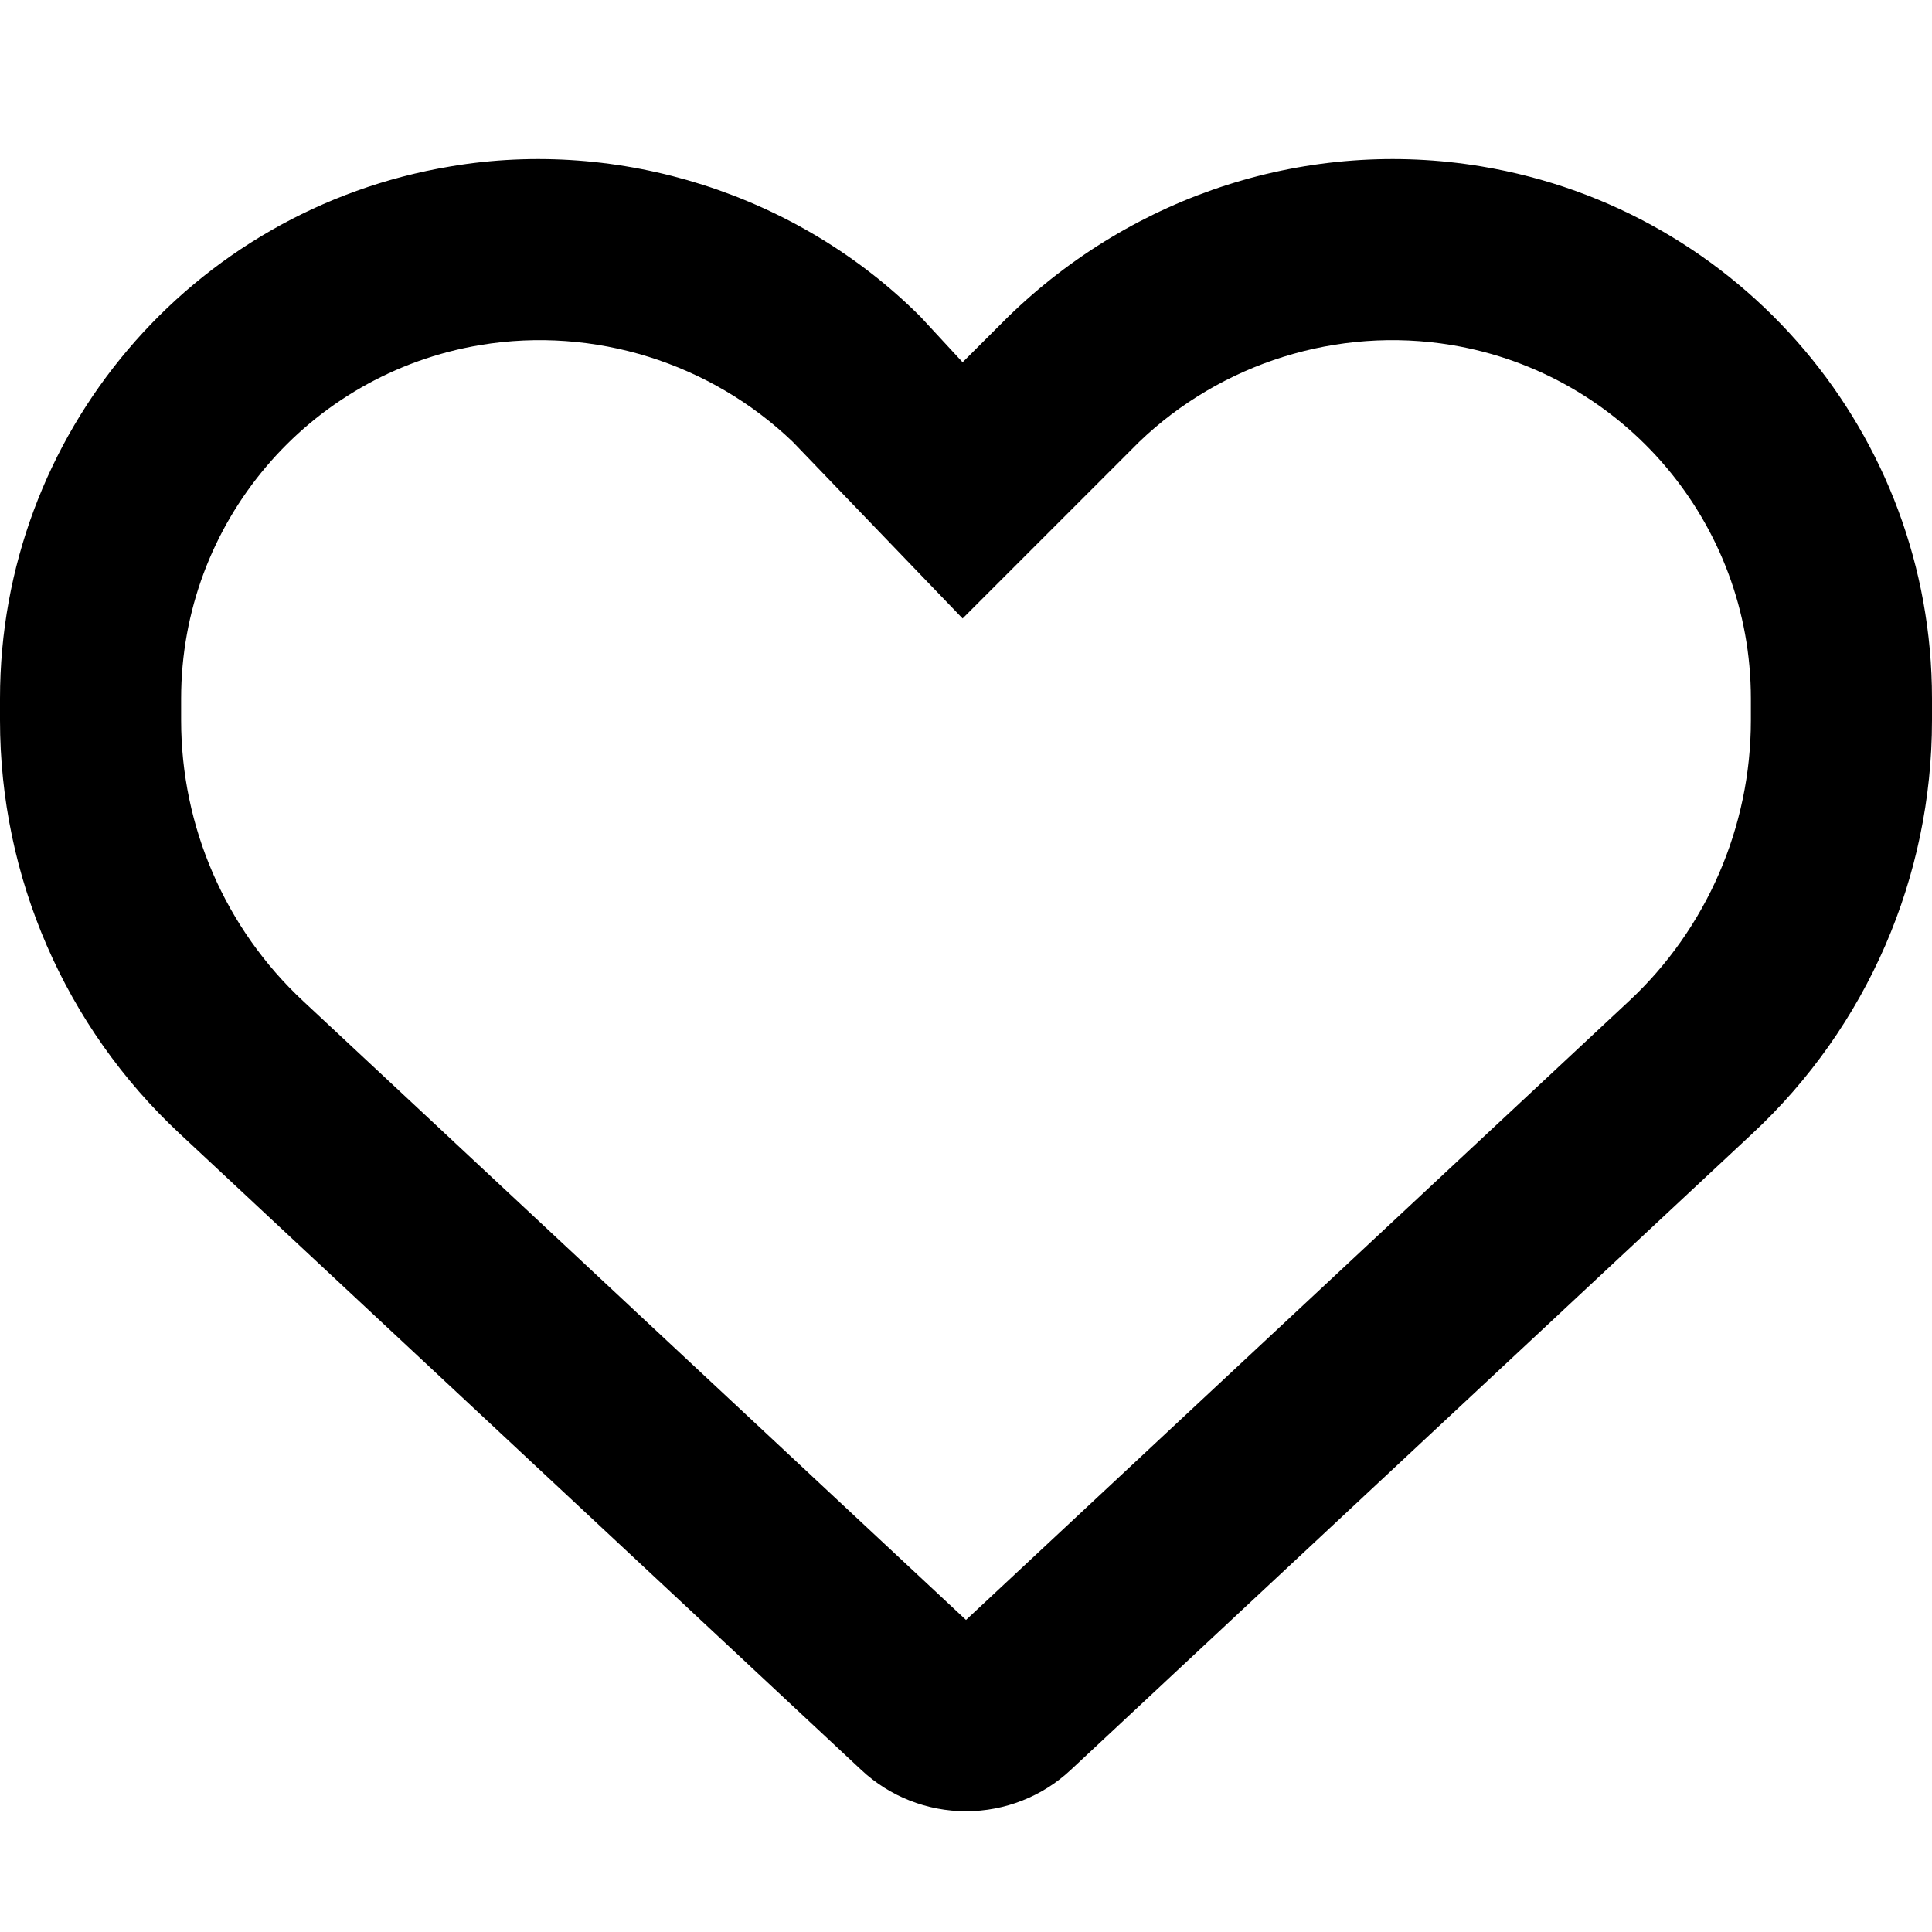
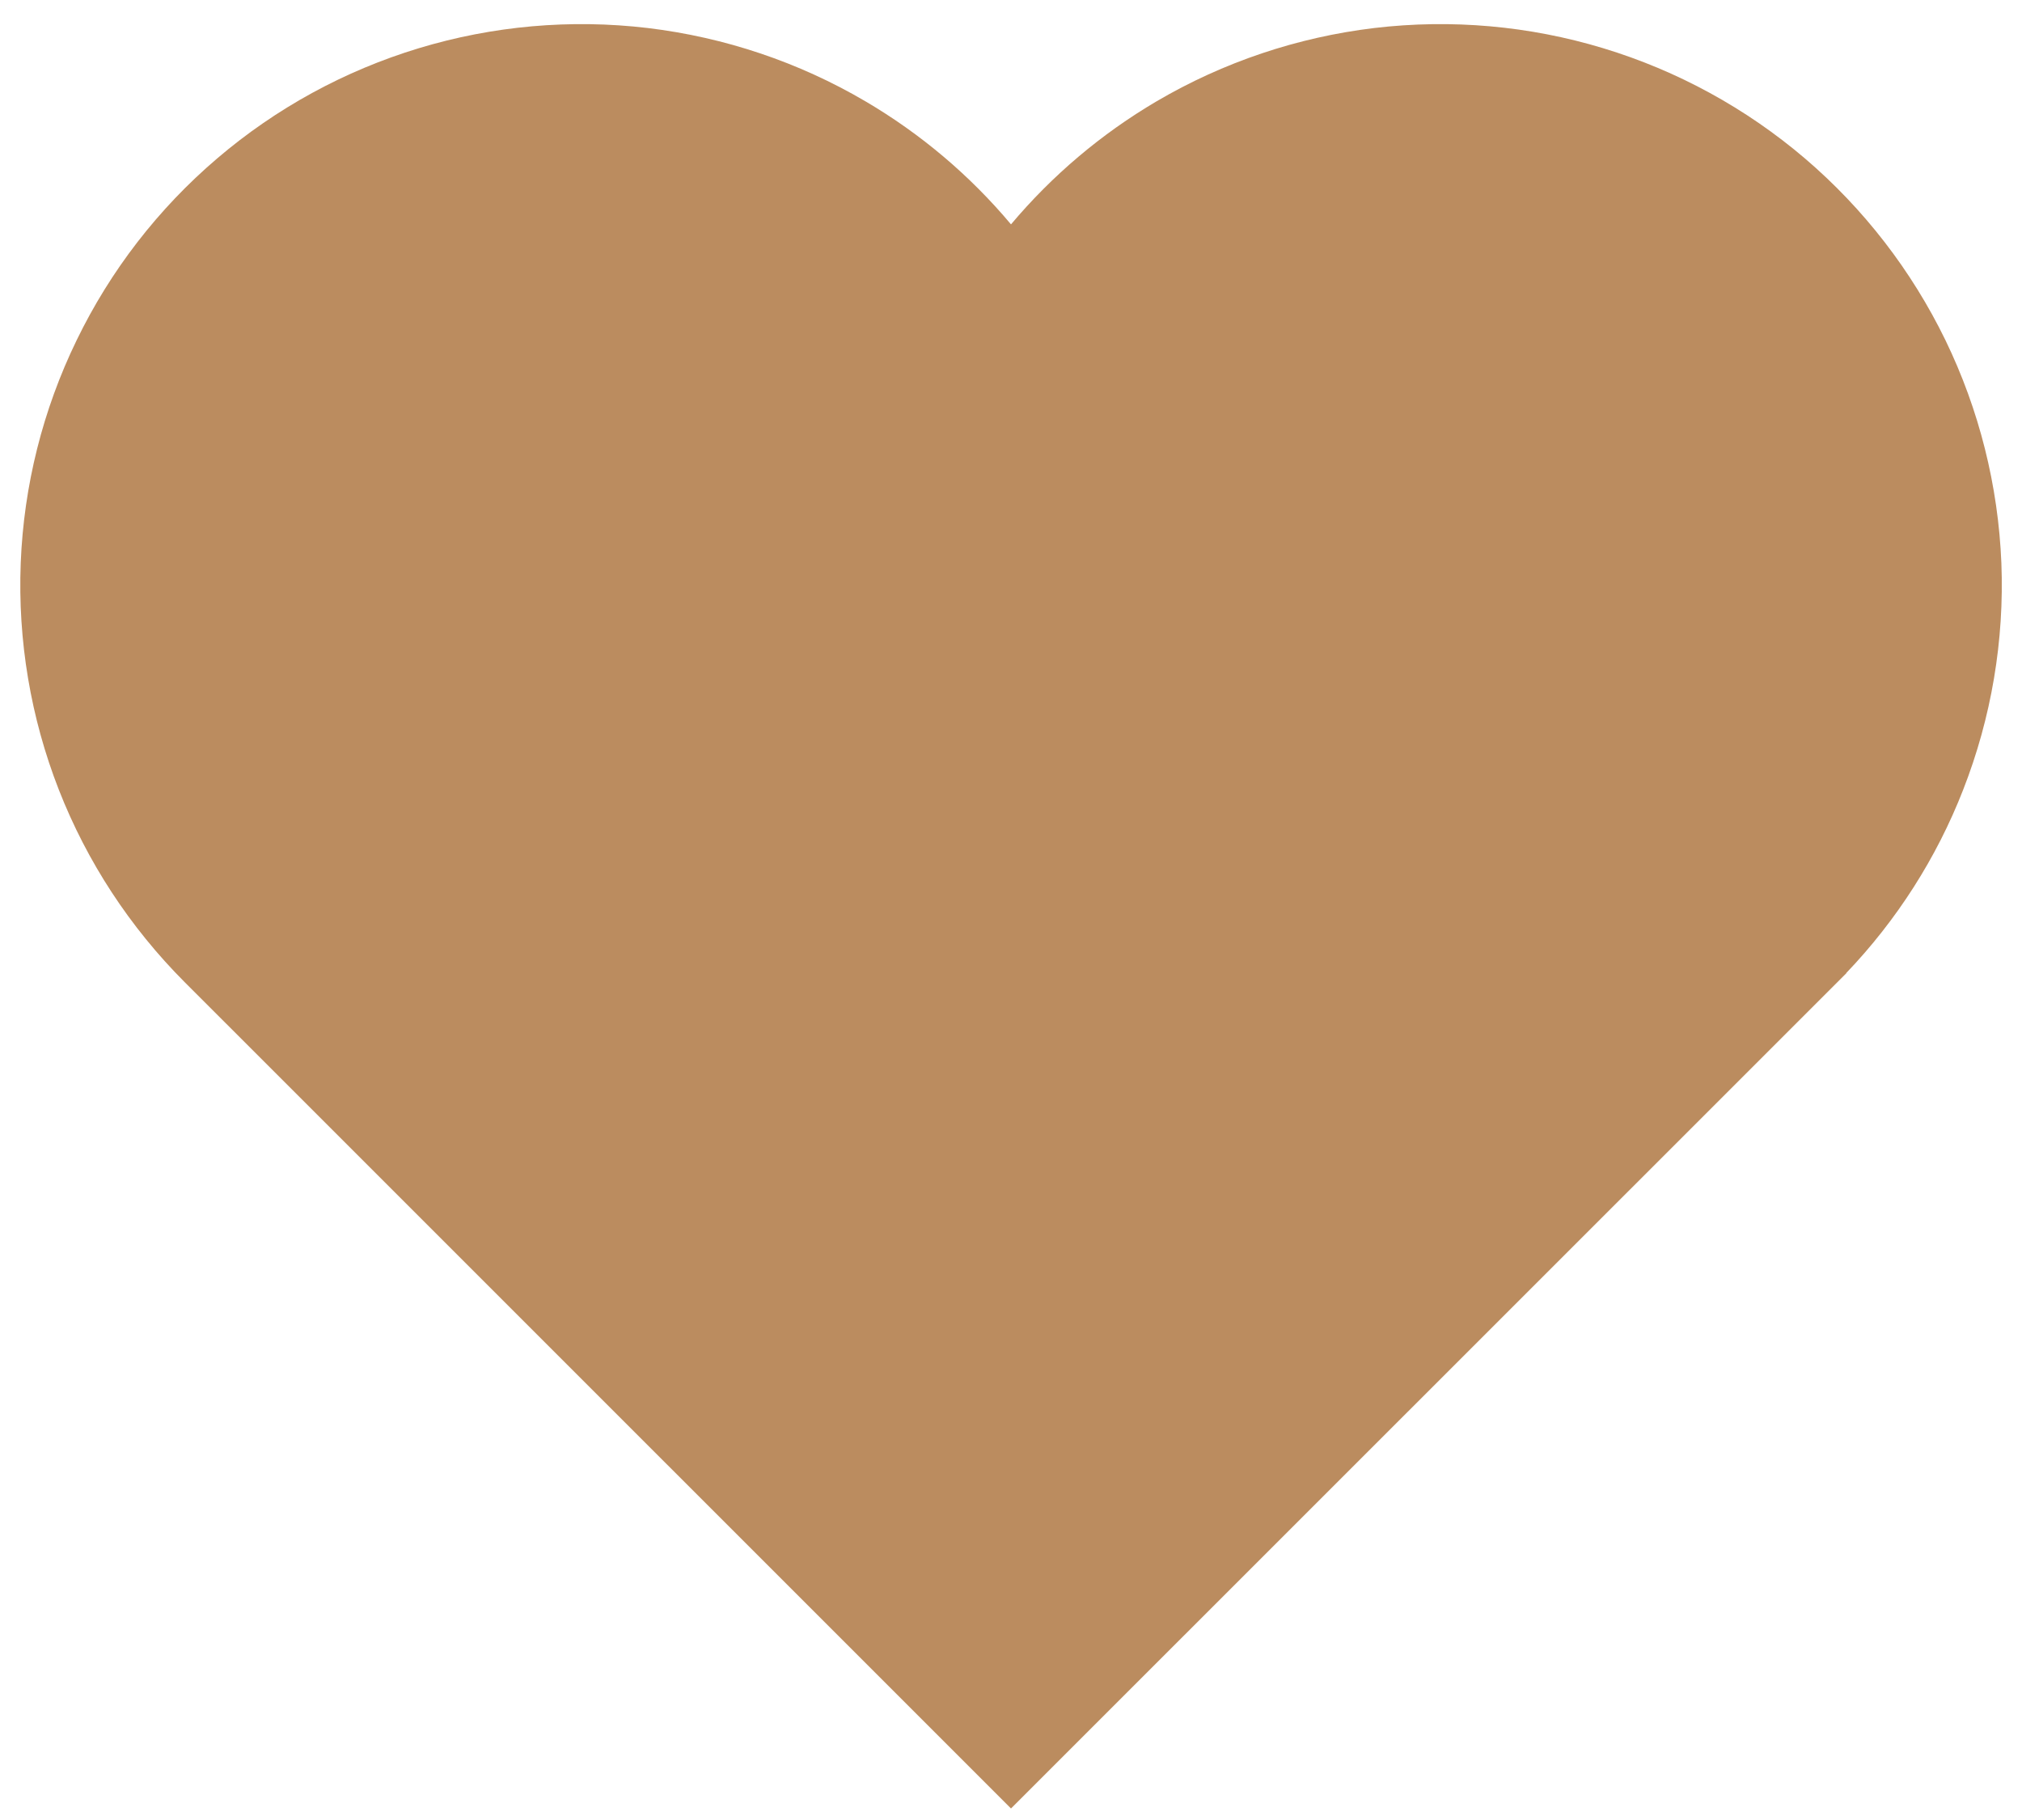
- <svg xmlns="http://www.w3.org/2000/svg" viewBox="0 0 512 512">
-   <path d="M244 84L255.1 96L267.1 84.02C300.6 51.37 347 36.51 392.6 44.1C461.5 55.58 512 115.2 512 185.1V190.9C512 232.4 494.8 272.1 464.4 300.4L283.7 469.1C276.2 476.1 266.3 480 256 480C245.7 480 235.8 476.1 228.3 469.1L47.59 300.4C17.23 272.1 0 232.4 0 190.9V185.1C0 115.2 50.52 55.58 119.4 44.1C164.1 36.51 211.4 51.37 244 84C243.1 84 244 84.01 244 84L244 84zM255.1 163.9L210.1 117.1C188.4 96.28 157.6 86.4 127.3 91.44C81.55 99.07 48 138.7 48 185.1V190.9C48 219.1 59.71 246.1 80.34 265.3L256 429.3L431.7 265.3C452.3 246.1 464 219.1 464 190.9V185.1C464 138.7 430.4 99.07 384.7 91.44C354.4 86.4 323.6 96.28 301.9 117.1L255.1 163.9z" />
+ <svg xmlns="http://www.w3.org/2000/svg" width="20" height="18" viewBox="0 0 20 18" fill="none">
+   <path fill-rule="evenodd" clip-rule="evenodd" d="M18.262 9.626V9.623C18.762 9.1 19.155 8.485 19.418 7.811C19.697 7.098 19.826 6.334 19.796 5.569C19.765 4.804 19.577 4.054 19.243 3.365C18.908 2.676 18.435 2.064 17.853 1.567C17.27 1.07 16.591 0.699 15.858 0.477C15.126 0.255 14.355 0.187 13.594 0.277C12.834 0.368 12.101 0.614 11.44 1.002C10.894 1.323 10.407 1.735 10 2.219C9.594 1.735 9.107 1.323 8.56 1.002C7.9 0.614 7.166 0.368 6.406 0.277C5.646 0.187 4.875 0.255 4.142 0.477C3.409 0.699 2.73 1.07 2.148 1.567C1.565 2.064 1.092 2.676 0.758 3.365C0.423 4.054 0.235 4.804 0.205 5.569C0.175 6.334 0.303 7.098 0.582 7.811C0.861 8.524 1.285 9.171 1.826 9.713L10 17.886L18.262 9.626Z" fill="#BB8C5F" />
</svg>
